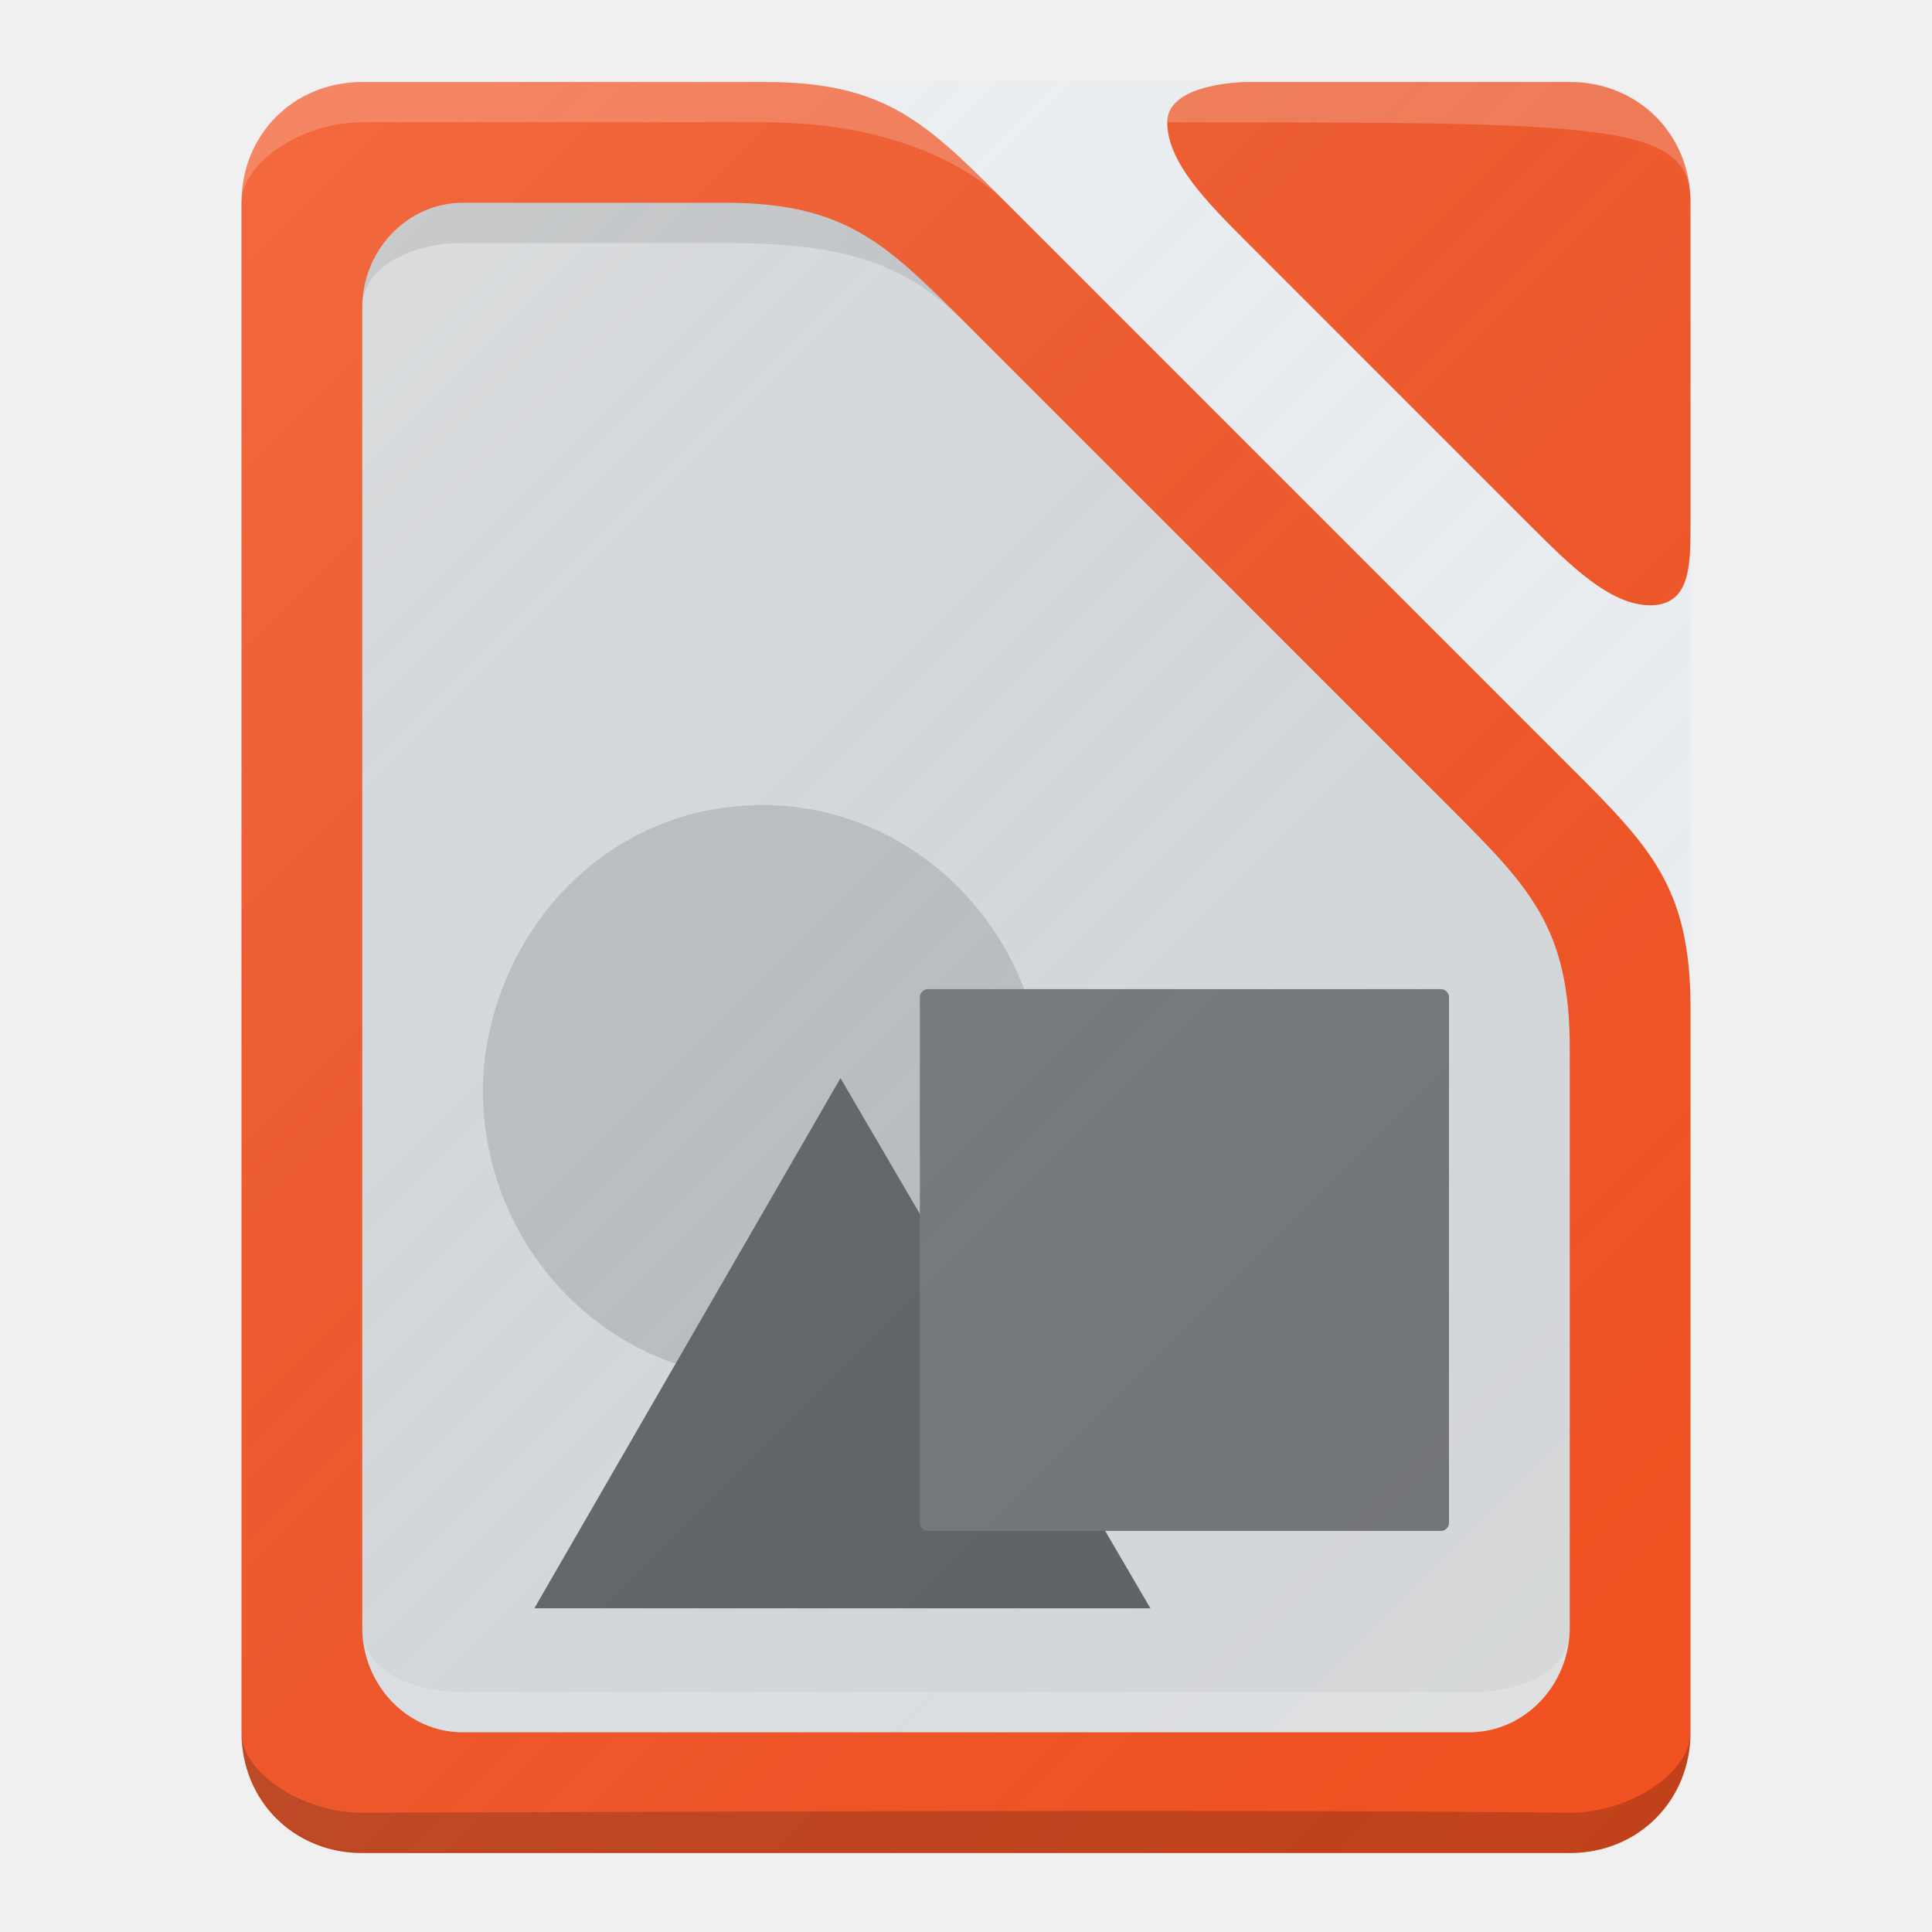
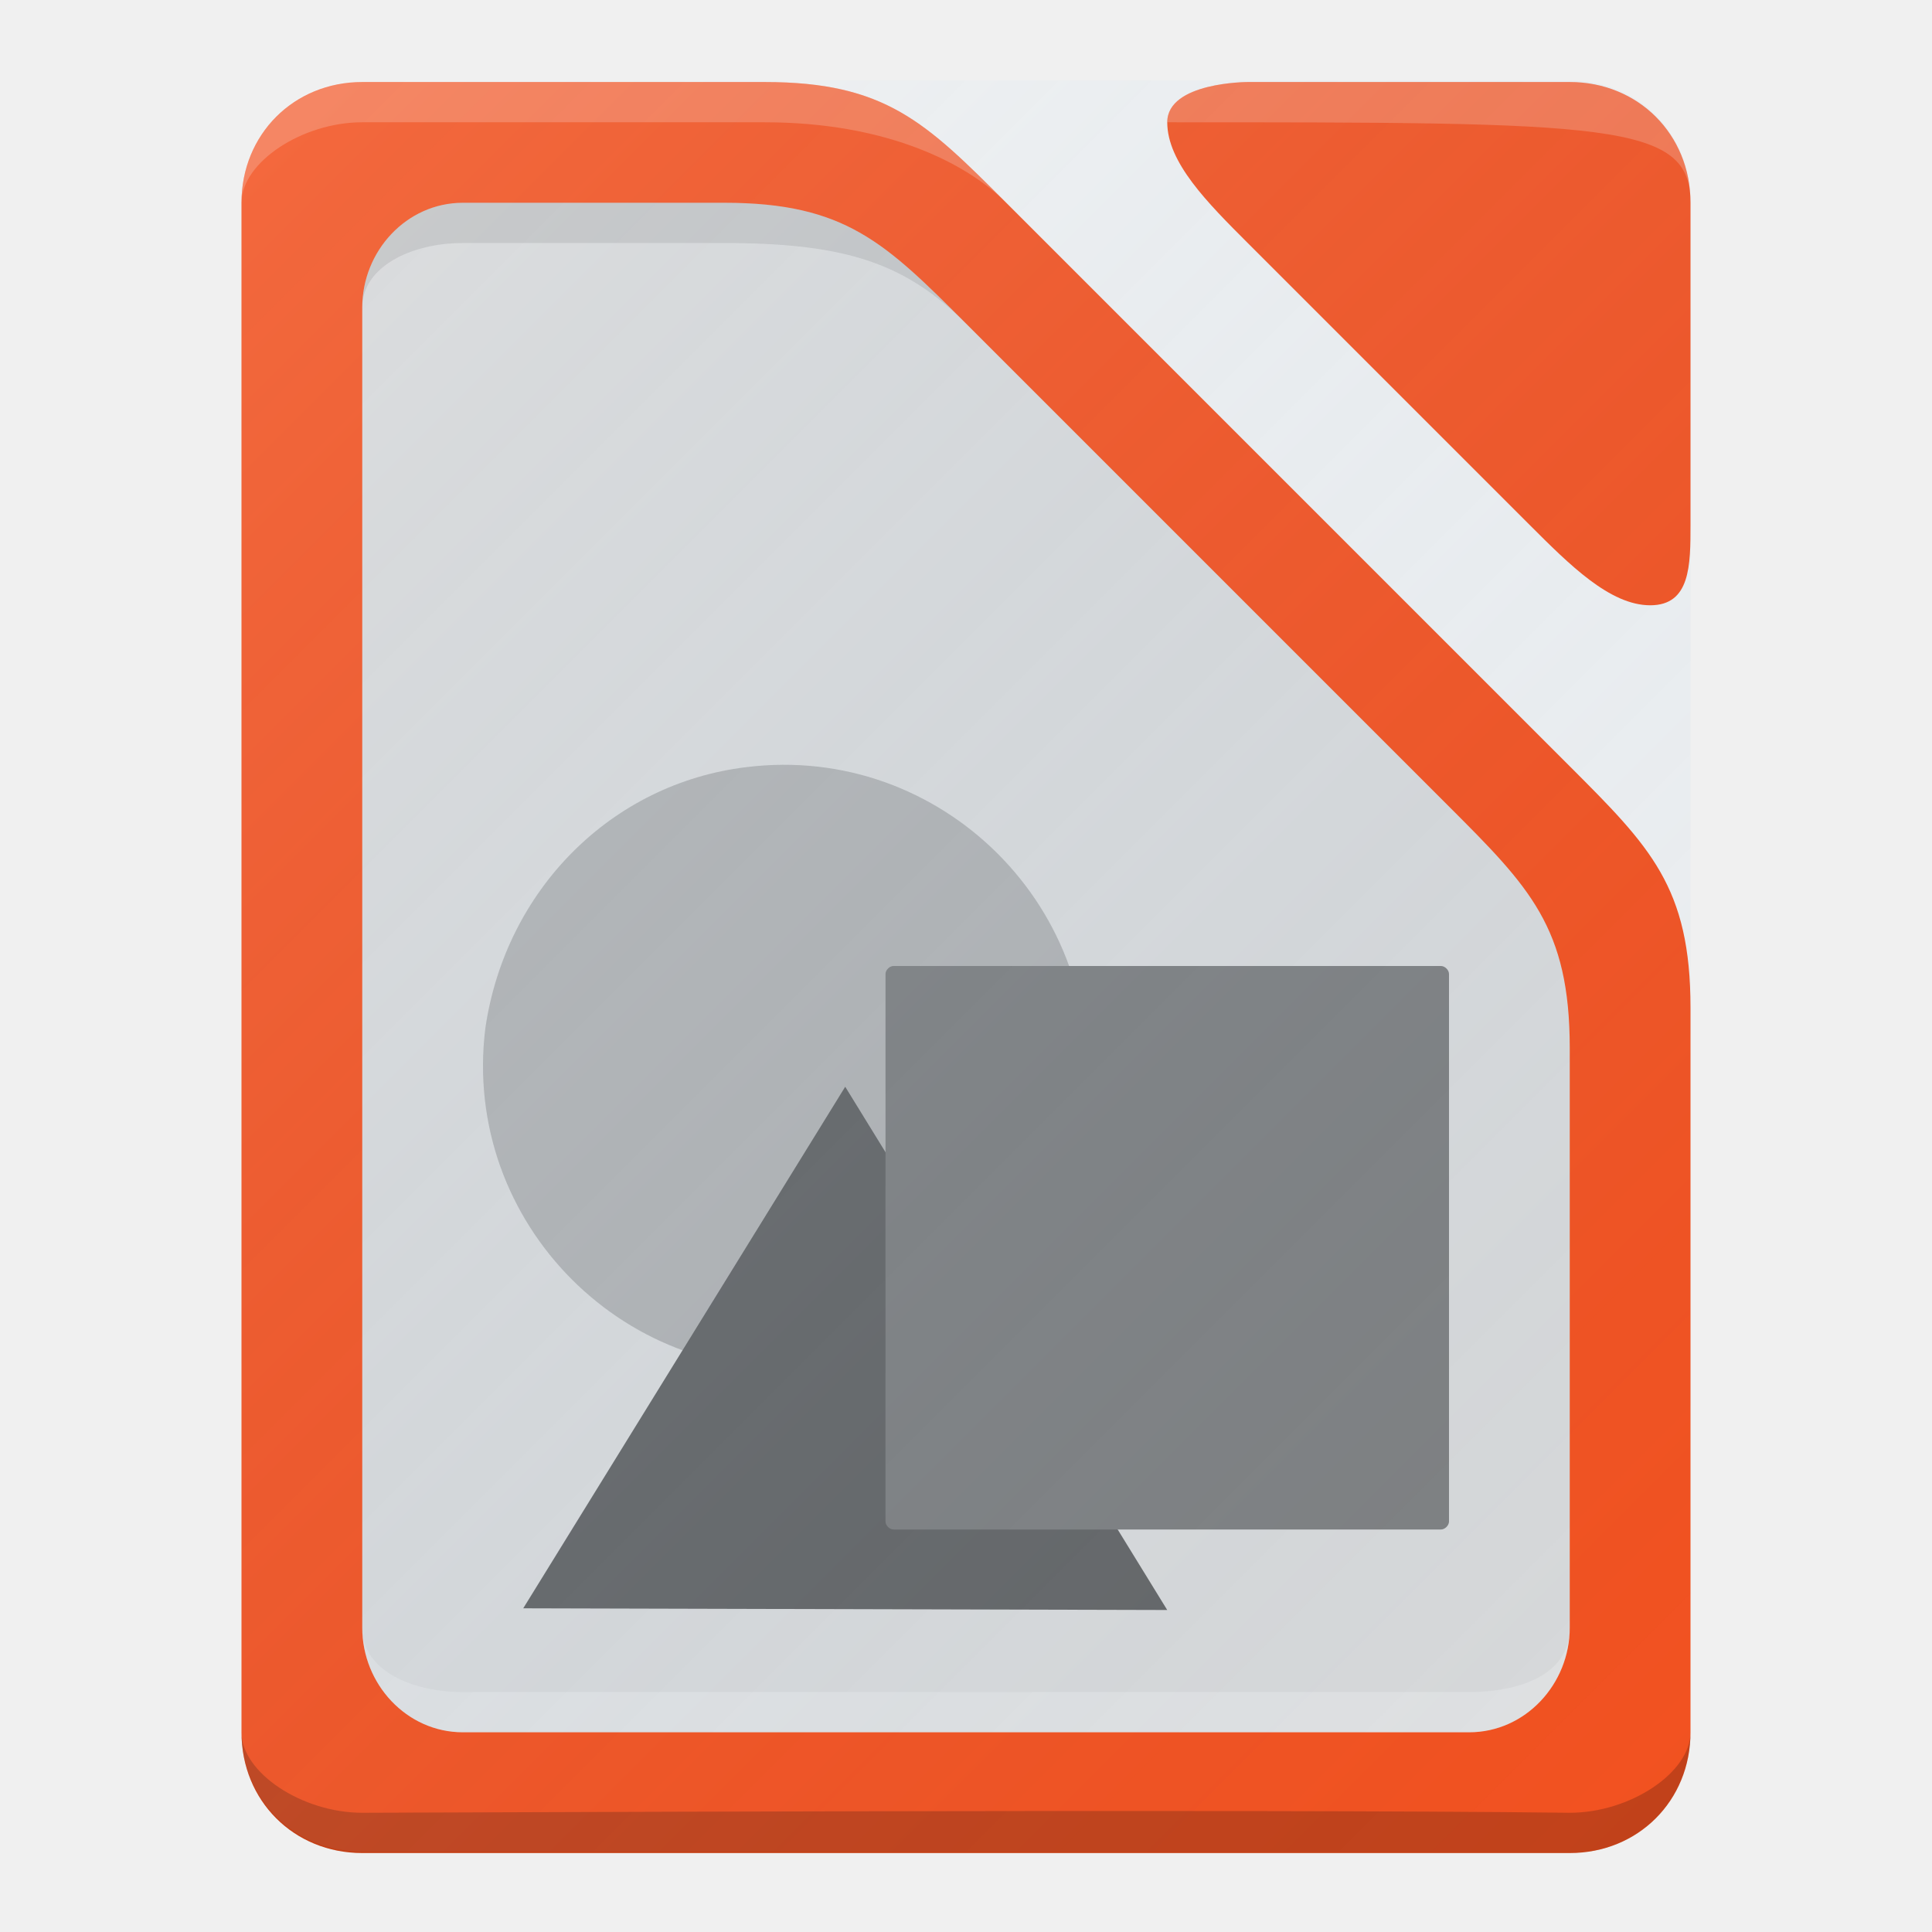
<svg xmlns="http://www.w3.org/2000/svg" xmlns:xlink="http://www.w3.org/1999/xlink" version="1.1" id="svg2" x="0px" y="0px" viewBox="0 0 48 48" enable-background="new 0 0 48 48" xml:space="preserve" width="100%" height="100%">
  <defs id="defs3">
    <linearGradient gradientTransform="matrix(1,0,0,-1,70,1054.362)" y2="4" x2="-24" y1="48" x1="-68" gradientUnits="userSpaceOnUse" id="rect4342_1_">
      <stop id="stop29" style="stop-color:#FFFFFF;stop-opacity:0.149" offset="0" />
      <stop id="stop31" style="stop-color:#177ED5;stop-opacity:0" offset="1" />
    </linearGradient>
    <linearGradient xlink:href="#rect4342_1_" id="linearGradient3015" gradientUnits="userSpaceOnUse" gradientTransform="matrix(1,0,0,-1,70,1054.362)" x1="-68" y1="48" x2="-24" y2="4" />
    <linearGradient id="rect4342_1_-6" gradientUnits="userSpaceOnUse" x1="-68.019" y1="0.019" x2="-24.019" y2="44.019" gradientTransform="translate(78,3.0002)">
      <stop offset="0" style="stop-color:#FFFFFF;stop-opacity:0.149" id="stop43" />
      <stop offset="1" style="stop-color:#177ED5;stop-opacity:0" id="stop45" />
    </linearGradient>
    <linearGradient y2="44.019" x2="-24.019" y1="0.019" x1="-68.019" gradientTransform="translate(70,1006.362)" gradientUnits="userSpaceOnUse" id="linearGradient3041" xlink:href="#rect4342_1_-6" />
  </defs>
  <g id="layer1" transform="translate(0,-1004.362)">
-     <path style="fill:#f4511e" d="m 9,1006.4 c -1.7,0 -3,1.3 -3,3 v 38 c 0,1.7 1.3,3 3,3 h 30 c 1.7,0 3,-1.3 3,-3 v -18 c 0,-3 -1,-4 -3,-6 l -14,-14 c -2,-2 -3,-3 -6,-3 H 9 z" id="path3371" />
-     <g id="g4178">
-       <g id="g4166">
-         <path style="fill:#f4511e" d="m 29,1007.4 c 0,1 1,2 2,3 1,1 2.1,2.1 3,3 2,2 2.9,2.9 4,4 1,1 2,2 3,2 1,0 1,-1 1,-2 v -8 c 0,-1.7 -1.3,-3 -3,-3 h -8 c 0,0 -2,0 -2,1 z" id="rect3362" />
-         <path style="opacity:0.2;fill:#ffffff" d="m 29,1007.4 c 11,0 13,0 13,2 0,-1.7 -1.3,-3 -3,-3 h -8 c 0,0 -2,0 -2,1 z" enable-background="new    " id="rect3362-5" />
-       </g>
-       <g id="g4170">
-         <path style="opacity:0.2;fill:#ffffff" d="m 9,1006.4 c -1.7,0 -3,1.3 -3,3 0,-1 1.5,-2 3,-2 0,0 6.7,0 10,0 3,0 5,1 6,2 -2,-2 -3,-3 -6,-3 H 9 z" enable-background="new    " id="path3371-64" />
-         <path style="opacity:0.2" d="m 6,1047.4 c 0,1.7 1.3,3 3,3 h 30 c 1.7,0 3,-1.3 3,-3 0,1 -1.5,2 -3,2 -7.9,-0.1 -28.8,0 -30,0 -1.5,0 -3,-1 -3,-2 z" enable-background="new    " id="path3371-0" />
-         <g id="g4360">
-           <path style="fill:#d9d9d9" d="m 11.5,1009.4 c -1.4,0 -2.5,1.2 -2.5,2.6 v 32.8 c 0,1.4 1.1,2.6 2.5,2.6 h 25 c 1.4,0 2.5,-1.2 2.5,-2.6 v -14.4 c 0,-3 -1,-4 -3,-6 l -12,-12 c -2,-2 -3,-3 -6,-3 h -6.5 z" id="path3371-6" />
-           <path style="opacity:0.1" d="m 11.5,1009.4 c -1.4,0 -2.5,1.2 -2.5,2.6 0,-1 1.2,-1.6 2.5,-1.6 0.5,0 3.4,0 6.5,0 3,0 4.5,0.5 6,2 -2,-2 -3,-3 -6,-3 l -6.5,0 z" enable-background="new    " id="path3371-6-5" />
-           <path style="opacity:0.2;fill:#ffffff" d="m 9,1044.8 c 0,1.4 1.1,2.6 2.5,2.6 h 25 c 1.4,0 2.5,-1.2 2.5,-2.6 0,1.2 -1.3,1.6 -2.5,1.6 -6.6,0 -24,0 -25,0 -1.2,0 -2.5,-0.5 -2.5,-1.6 z" enable-background="new    " id="path3371-6-6" />
+     <path style="fill:url(#linearGradient3015);display:none" d="m 9,1006.4 h 30 c 1.7,0 3,1.3 3,3 v 38 c 0,1.7 -1.3,3 -3,3 H 9 c -1.7,0 -3,-1.3 -3,-3 v -38 c 0,-1.7 1.3,-3 3,-3 z" display="none" id="rect4342" />
+     <g id="g4165">
+       <path id="path3371" d="m 9,1006.4 c -1.7,0 -3,1.3 -3,3 v 38 c 0,1.7 1.3,3 3,3 h 30 c 1.7,0 3,-1.3 3,-3 v -18 c 0,-3 -1,-4 -3,-6 l -14,-14 c -2,-2 -3,-3 -6,-3 H 9 z" style="fill:#f4511e" />
+       <g id="g4178">
+         <g id="g4166">
+           <path id="rect3362" d="m 29,1007.4 c 0,1 1,2 2,3 1,1 2.1,2.1 3,3 2,2 2.9,2.9 4,4 1,1 2,2 3,2 1,0 1,-1 1,-2 v -8 c 0,-1.7 -1.3,-3 -3,-3 h -8 c 0,0 -2,0 -2,1 z" style="fill:#f4511e" />
+           <path id="rect3362-5" enable-background="new    " d="m 29,1007.4 c 11,0 13,0 13,2 0,-1.7 -1.3,-3 -3,-3 h -8 c 0,0 -2,0 -2,1 z" style="opacity:0.2;fill:#ffffff" />
+         </g>
+         <g id="g4170">
+           <path id="path3371-64" enable-background="new    " d="m 9,1006.4 c -1.7,0 -3,1.3 -3,3 0,-1 1.5,-2 3,-2 0,0 6.7,0 10,0 3,0 5,1 6,2 -2,-2 -3,-3 -6,-3 H 9 z" style="opacity:0.2;fill:#ffffff" />
+           <path id="path3371-0" enable-background="new    " d="m 6,1047.4 c 0,1.7 1.3,3 3,3 h 30 c 1.7,0 3,-1.3 3,-3 0,1 -1.5,2 -3,2 -7.9,-0.1 -28.8,0 -30,0 -1.5,0 -3,-1 -3,-2 z" style="opacity:0.2" />
+           <g id="g4360">
+             <path id="path3371-6" d="m 11.5,1009.4 c -1.4,0 -2.5,1.2 -2.5,2.6 v 32.8 c 0,1.4 1.1,2.6 2.5,2.6 h 25 c 1.4,0 2.5,-1.2 2.5,-2.6 v -14.4 c 0,-3 -1,-4 -3,-6 l -12,-12 c -2,-2 -3,-3 -6,-3 h -6.5 z" style="fill:#d9d9d9" />
+             <path id="path3371-6-5" enable-background="new    " d="m 11.5,1009.4 c -1.4,0 -2.5,1.2 -2.5,2.6 0,-1 1.2,-1.6 2.5,-1.6 0.5,0 3.4,0 6.5,0 3,0 4.5,0.5 6,2 -2,-2 -3,-3 -6,-3 l -6.5,0 z" style="opacity:0.1" />
+             <path id="path3371-6-6" enable-background="new    " d="m 9,1044.8 c 0,1.4 1.1,2.6 2.5,2.6 h 25 c 1.4,0 2.5,-1.2 2.5,-2.6 0,1.2 -1.3,1.6 -2.5,1.6 -6.6,0 -24,0 -25,0 -1.2,0 -2.5,-0.5 -2.5,-1.6 z" style="opacity:0.2;fill:#ffffff" />
+           </g>
        </g>
      </g>
+       <path style="fill:#b2b2b2;fill-opacity:1" d="m 18.538,1023.422 c 4.859,-0.607 9.01,3.543 8.402,8.402 -0.405,3.341 -3.138,6.074 -6.479,6.479 -4.859,0.607 -9.01,-3.543 -8.402,-8.402 0.506,-3.442 3.138,-6.074 6.479,-6.479 z" id="path8594" />
+       <path id="polygon24" d="m 11.806,1029 17.039,0.044 -8.52,-13.522 z" style="fill:#666666;fill-opacity:1" transform="matrix(0.9390211,0,0,0.9614136,1.913535,55.02518)" />
+       <path style="fill:#808080;fill-opacity:1" id="path26" d="m 36,1028.562 c 0,-0.1 -0.1,-0.2 -0.2,-0.2 l -13.6,0 c -0.1,0 -0.2,0.1 -0.2,0.2 l 0,13.6 c 0,0.1 0.1,0.2 0.2,0.2 l 13.6,0 c 0.1,0 0.2,-0.1 0.2,-0.2 l 0,-13.6 z" />
+       <path style="fill:url(#linearGradient3041)" d="m 9,1006.362 30,0 c 1.7,0 3,1.3 3,3 l 0,38 c 0,1.7 -1.3,3 -3,3 l -30,0 c -1.7,0 -3,-1.3 -3,-3 l 0,-38 c 0,-1.7 1.3,-3 3,-3 z" id="rect4342-3" />
    </g>
-     <g transform="matrix(0.9390211,0,0,0.9614136,1.913535,55.02518)" id="g21710">
-       <path style="fill:#bdbdbd" d="m 17.2,1008.3 c 4.8,-0.6 8.9,3.5 8.3,8.3 -0.4,3.3 -3.1,6 -6.4,6.4 -4.8,0.6 -8.9,-3.5 -8.3,-8.3 0.5,-3.4 3.1,-6 6.4,-6.4 z" id="path8594" />
-       <polygon style="fill:#616161" id="polygon24" points="28.4,1029 20.2,1015.3 12.1,1029 " />
-       <path style="fill:#757575" id="path26" d="m 36.3,1013.2 c 0,-0.1 -0.1,-0.2 -0.2,-0.2 H 22.5 c -0.1,0 -0.2,0.1 -0.2,0.2 v 13.6 c 0,0.1 0.1,0.2 0.2,0.2 h 13.6 c 0.1,0 0.2,-0.1 0.2,-0.2 v -13.6 z" />
-     </g>
-     <path style="fill:url(#linearGradient3015);display:none" d="m 9,1006.4 h 30 c 1.7,0 3,1.3 3,3 v 38 c 0,1.7 -1.3,3 -3,3 H 9 c -1.7,0 -3,-1.3 -3,-3 v -38 c 0,-1.7 1.3,-3 3,-3 z" display="none" id="rect4342" />
-     <path id="rect4342-3" d="m 9,1006.362 h 30 c 1.7,0 3,1.3 3,3 v 38 c 0,1.7 -1.3,3 -3,3 H 9 c -1.7,0 -3,-1.3 -3,-3 v -38 c 0,-1.7 1.3,-3 3,-3 z" style="fill:url(#linearGradient3041)" />
  </g>
</svg>
